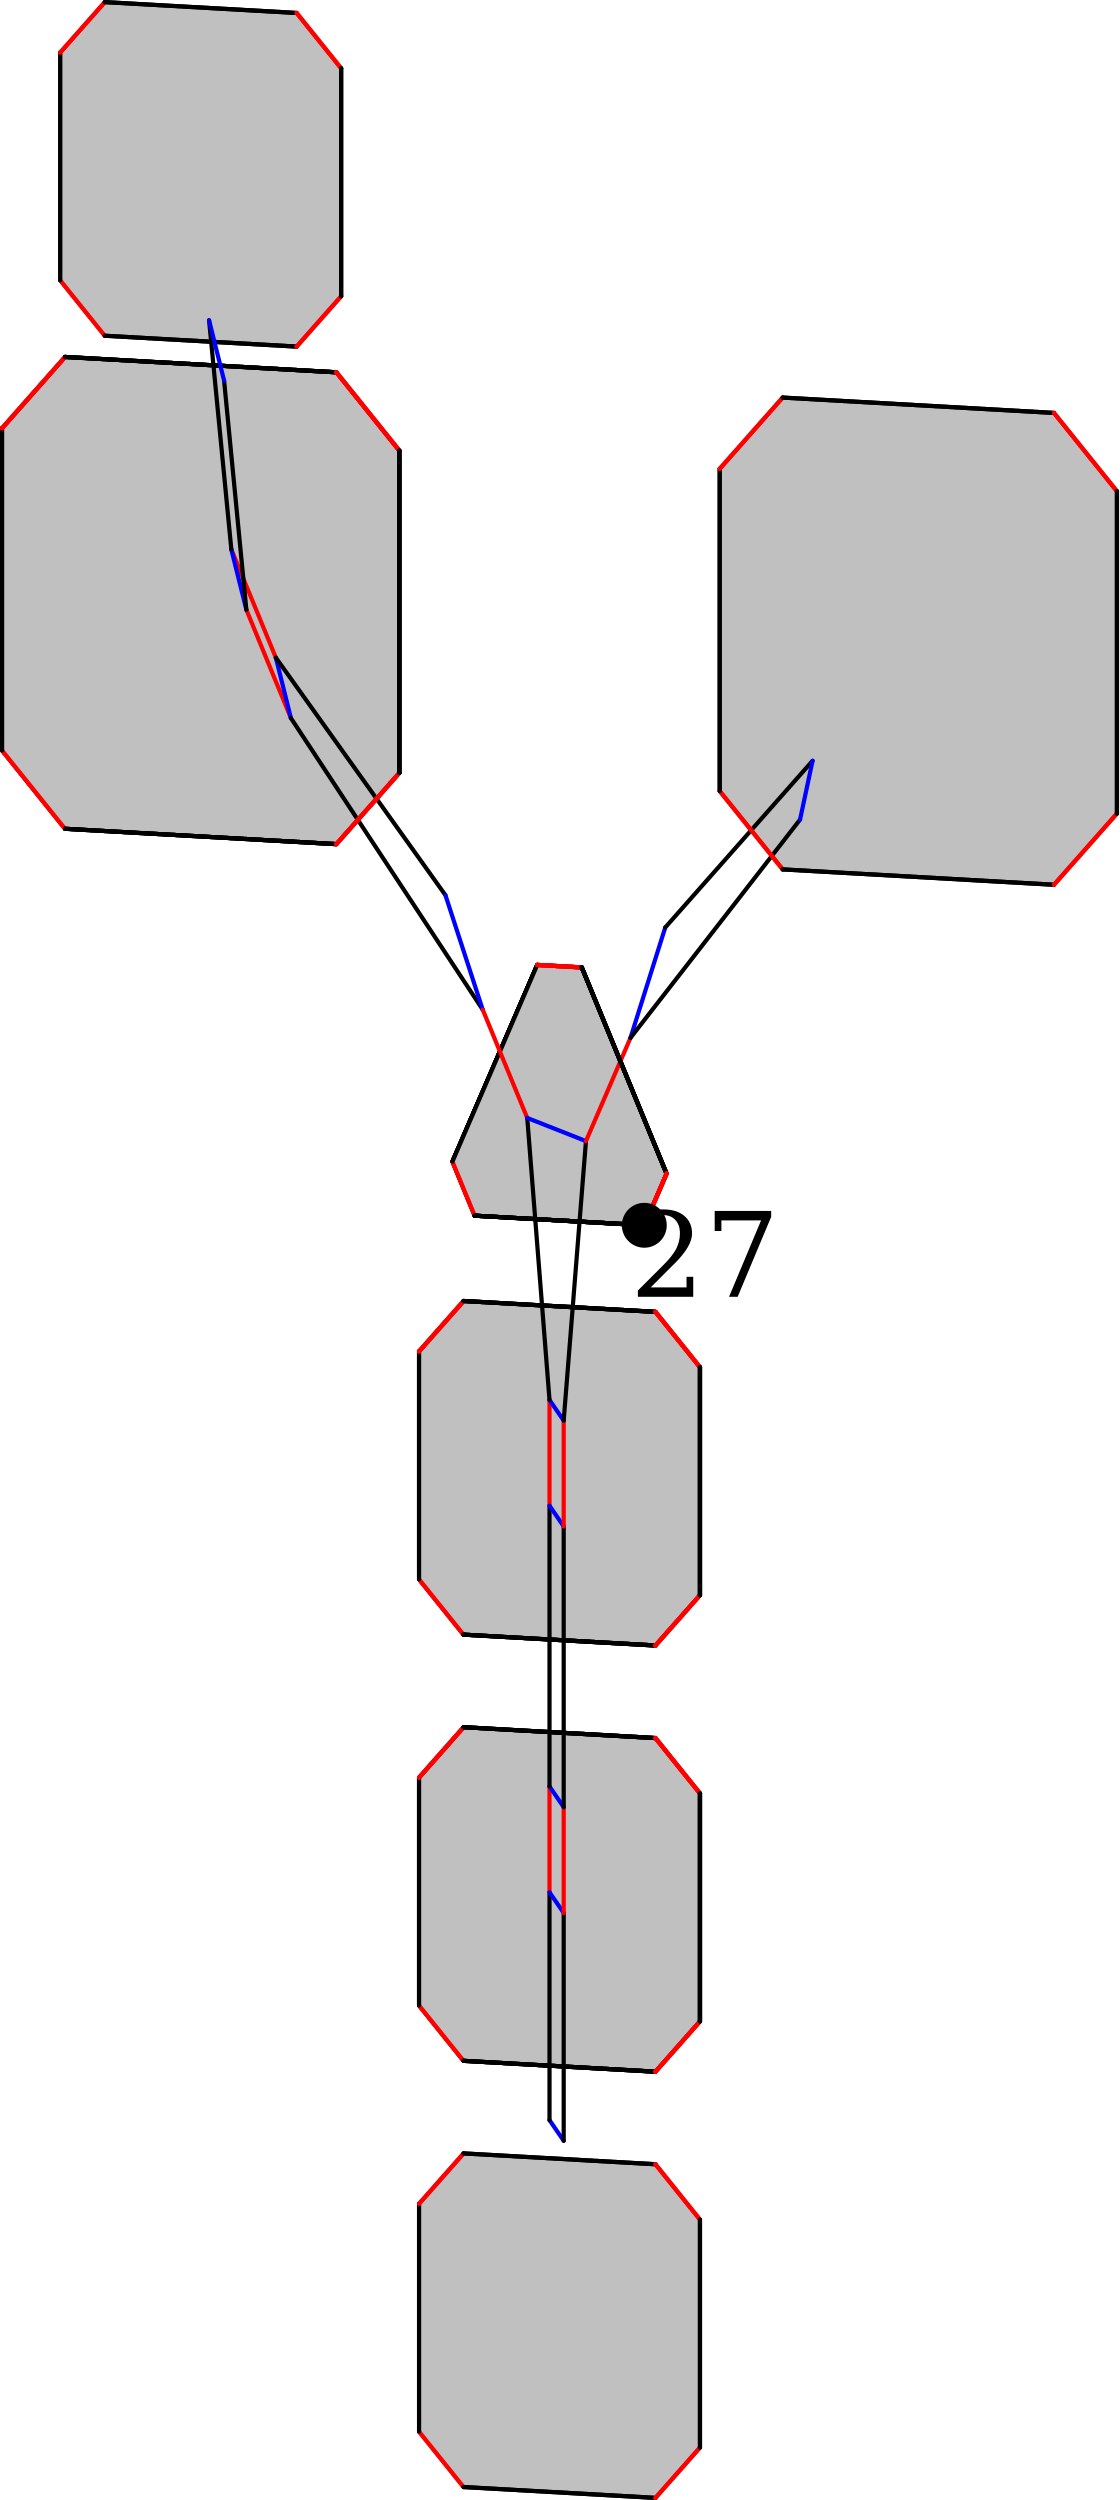
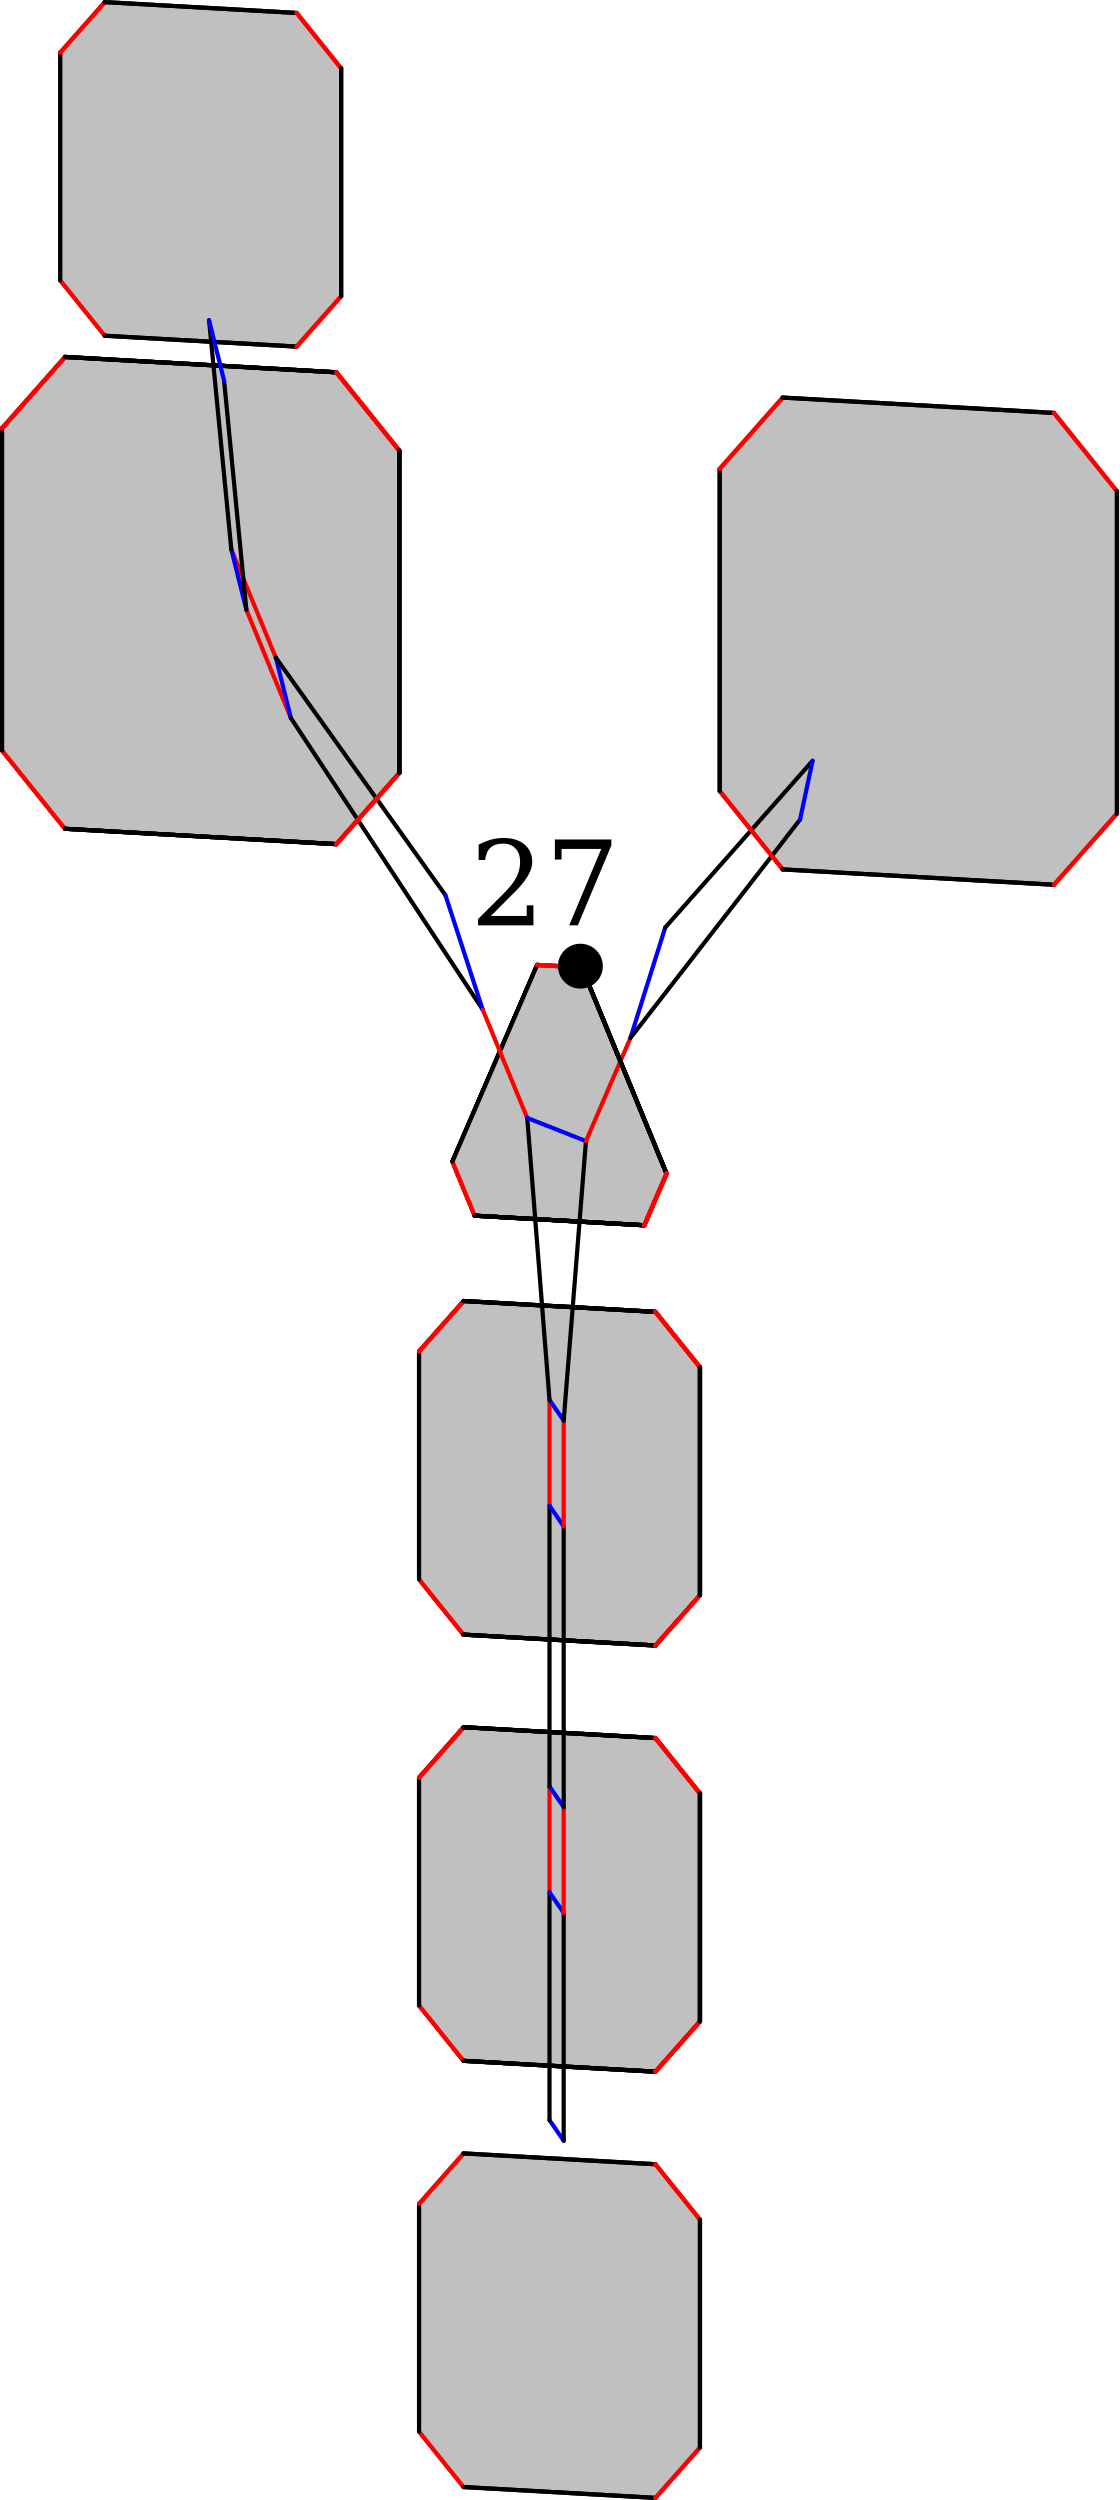
<svg xmlns="http://www.w3.org/2000/svg" width="354.779" height="792.595" version="1.1" id="svg1">
  <defs id="defs1" />
  <style id="style">
		.arc0 {
			fill:none;
			fill-rule:evenodd;
			stroke:black;
			stroke-width:4;
			stroke-linecap:round;
			stroke-linejoin:round;
			stroke-opacity:1;
		}
		.arc1 {
			fill:none;
			fill-rule:evenodd;
			stroke:red;
			stroke-width:4;
			stroke-linecap:round;
			stroke-linejoin:round;
			stroke-opacity:1;
		}
		.arc2 {
			fill:none;
			fill-rule:evenodd;
			stroke:blue;
			stroke-width:4;
			stroke-linecap:round;
			stroke-linejoin:round;
			stroke-opacity:1;
		}
		.arc3 {
			fill:none;
			fill-rule:evenodd;
			stroke:green;
			stroke-width:4;
			stroke-linecap:round;
			stroke-linejoin:round;
			stroke-opacity:1;
		}
		.topological-dart {
			fill:#000000;
			stroke:#000000;
			stroke-width:0;
			stroke-linecap:round;
			stroke-linejoin:round;
			stroke-dasharray:none;
			paint-order:markers fill stroke;
		}
	</style>
  <polygon points="521.816,179.184 607.824,184.052 627.788,208.896 627.788,311.059 607.824,333.642 521.816,328.774 501.851,303.93 501.851,201.768 " id="face_60_61_62_63_64_65_66_67" style="fill:#c0c0c0;stroke:none" opacity="1" transform="translate(-501.1848,-66.01595)" />
  <line class="arc1" id="link67_@1_66" x1="0.667" y1="237.915" x2="20.631" y2="262.758" style="stroke-width:1.333;stroke-dasharray:none" />
  <line class="arc0" id="link67_@0_60" x1="0.667" y1="237.915" x2="0.667" y2="135.752" style="stroke-width:1.333;stroke-dasharray:none" />
  <polygon points="521.816,179.184 607.824,184.052 627.788,208.896 627.788,311.059 607.824,333.642 521.816,328.774 501.851,303.93 501.851,201.768 " id="face_68_69_70_71_72_73_74_75" style="fill:#c0c0c0;stroke:none" opacity="1" transform="translate(-501.1848,-66.01595)" />
  <line class="arc1" id="link75_@1_74" x1="0.667" y1="237.915" x2="20.631" y2="262.758" style="stroke-width:1.333;stroke-dasharray:none" />
  <line class="arc0" id="link75_@0_68" x1="0.667" y1="237.915" x2="0.667" y2="135.752" style="stroke-width:1.333;stroke-dasharray:none" />
  <polygon points="521.816,179.184 607.824,184.052 627.788,208.896 627.788,311.059 607.824,333.642 521.816,328.774 501.851,303.93 501.851,201.768 " id="face_76_77_78_79_80_81_82_83" style="fill:#c0c0c0;stroke:none" opacity="1" transform="translate(-501.1848,-66.01595)" />
  <line class="arc1" id="link83_@1_82" x1="0.667" y1="237.915" x2="20.631" y2="262.758" style="stroke-width:1.333;stroke-dasharray:none" />
  <line class="arc0" id="link83_@0_76" x1="0.667" y1="237.915" x2="0.667" y2="135.752" style="stroke-width:1.333;stroke-dasharray:none" />
  <polygon points="521.816,179.184 607.824,184.052 627.788,208.896 627.788,311.059 607.824,333.642 521.816,328.774 501.851,303.93 501.851,201.768 " id="face_84_85_86_87_88_89_90_91" style="fill:#c0c0c0;stroke:none" opacity="1" transform="translate(-501.1848,-66.01595)" />
  <line class="arc1" id="link91_@1_90" x1="0.667" y1="237.915" x2="20.631" y2="262.758" style="stroke-width:1.333;stroke-dasharray:none" />
  <line class="arc0" id="link91_@0_84" x1="0.667" y1="237.915" x2="0.667" y2="135.752" style="stroke-width:1.333;stroke-dasharray:none" />
  <line class="arc1" id="link60_@1_61" x1="0.667" y1="135.752" x2="20.631" y2="113.168" style="stroke-width:1.333;stroke-dasharray:none" />
  <line class="arc1" id="link68_@1_69" x1="0.667" y1="135.752" x2="20.631" y2="113.168" style="stroke-width:1.333;stroke-dasharray:none" />
  <line class="arc1" id="link76_@1_77" x1="0.667" y1="135.752" x2="20.631" y2="113.168" style="stroke-width:1.333;stroke-dasharray:none" />
  <line class="arc1" id="link84_@1_85" x1="0.667" y1="135.752" x2="20.631" y2="113.168" style="stroke-width:1.333;stroke-dasharray:none" />
  <line class="arc0" id="link66_@0_65" x1="20.631" y1="262.758" x2="106.639" y2="267.626" style="stroke-width:1.333;stroke-dasharray:none" />
  <line class="arc0" id="link74_@0_73" x1="20.631" y1="262.758" x2="106.639" y2="267.626" style="stroke-width:1.333;stroke-dasharray:none" />
  <line class="arc0" id="link82_@0_81" x1="20.631" y1="262.758" x2="106.639" y2="267.626" style="stroke-width:1.333;stroke-dasharray:none" />
  <line class="arc0" id="link90_@0_89" x1="20.631" y1="262.758" x2="106.639" y2="267.626" style="stroke-width:1.333;stroke-dasharray:none" />
  <line class="arc0" id="link61_@0_62" x1="20.631" y1="113.168" x2="106.639" y2="118.036" style="stroke-width:1.333;stroke-dasharray:none" />
  <line class="arc0" id="link69_@0_70" x1="20.631" y1="113.168" x2="106.639" y2="118.036" style="stroke-width:1.333;stroke-dasharray:none" />
  <line class="arc0" id="link77_@0_78" x1="20.631" y1="113.168" x2="106.639" y2="118.036" style="stroke-width:1.333;stroke-dasharray:none" />
  <line class="arc0" id="link85_@0_86" x1="20.631" y1="113.168" x2="106.639" y2="118.036" style="stroke-width:1.333;stroke-dasharray:none" />
  <polygon points="534.411,66.683 595.228,70.125 609.345,87.692 609.345,159.932 595.228,175.901 534.411,172.459 520.294,154.892 520.294,82.652 " id="face_92_93_94_95_96_97_98_99" style="fill:#c0c0c0;stroke:none" opacity="1" transform="translate(-501.1848,-66.01595)" />
  <line class="arc1" id="link99_@1_98" x1="19.11" y1="88.876" x2="33.226" y2="106.443" style="stroke-width:1.333;stroke-dasharray:none" />
  <line class="arc0" id="link99_@0_92" x1="19.11" y1="88.876" x2="19.11" y2="16.636" style="stroke-width:1.333;stroke-dasharray:none" />
  <polygon points="534.411,66.683 595.228,70.125 609.345,87.692 609.345,159.932 595.228,175.901 534.411,172.459 520.294,154.892 520.294,82.652 " id="face_100_101_102_103_104_105_106_107" style="fill:#c0c0c0;stroke:none" opacity="1" transform="translate(-501.1848,-66.01595)" />
  <line class="arc1" id="link107_@1_106" x1="19.11" y1="88.876" x2="33.226" y2="106.443" style="stroke-width:1.333;stroke-dasharray:none" />
  <line class="arc0" id="link107_@0_100" x1="19.11" y1="88.876" x2="19.11" y2="16.636" style="stroke-width:1.333;stroke-dasharray:none" />
  <line class="arc1" id="link92_@1_93" x1="19.11" y1="16.636" x2="33.226" y2="0.667" style="stroke-width:1.333;stroke-dasharray:none" />
  <line class="arc1" id="link100_@1_101" x1="19.11" y1="16.636" x2="33.226" y2="0.667" style="stroke-width:1.333;stroke-dasharray:none" />
  <line class="arc0" id="link98_@0_97" x1="33.226" y1="106.443" x2="94.043" y2="109.885" style="stroke-width:1.333;stroke-dasharray:none" />
  <line class="arc0" id="link106_@0_105" x1="33.226" y1="106.443" x2="94.043" y2="109.885" style="stroke-width:1.333;stroke-dasharray:none" />
  <polygon points="648.166,748.726 708.983,752.168 723.1,769.735 723.1,841.975 708.983,857.944 648.166,854.502 634.049,836.935 634.049,764.695 " id="face_172_173_174_175_176_177_178_179" style="fill:#c0c0c0;stroke:none" opacity="1" transform="translate(-501.1848,-66.01595)" />
  <line class="arc1" id="link179_@1_178" x1="132.864" y1="770.919" x2="146.981" y2="788.486" style="stroke-width:1.333;stroke-dasharray:none" />
  <line class="arc0" id="link179_@0_172" x1="132.864" y1="770.919" x2="132.864" y2="698.679" style="stroke-width:1.333;stroke-dasharray:none" />
  <polygon points="648.166,748.726 708.983,752.168 723.1,769.735 723.1,841.975 708.983,857.944 648.166,854.502 634.049,836.935 634.049,764.695 " id="face_180_181_182_183_184_185_186_187" style="fill:#c0c0c0;stroke:none" opacity="1" transform="translate(-501.1848,-66.01595)" />
  <line class="arc1" id="link187_@1_186" x1="132.864" y1="770.919" x2="146.981" y2="788.486" style="stroke-width:1.333;stroke-dasharray:none" />
  <line class="arc0" id="link187_@0_180" x1="132.864" y1="770.919" x2="132.864" y2="698.679" style="stroke-width:1.333;stroke-dasharray:none" />
  <line class="arc0" id="link93_@0_94" x1="33.226" y1="0.667" x2="94.043" y2="4.109" style="stroke-width:1.333;stroke-dasharray:none" />
  <line class="arc0" id="link101_@0_102" x1="33.226" y1="0.667" x2="94.043" y2="4.109" style="stroke-width:1.333;stroke-dasharray:none" />
  <line class="arc1" id="link172_@1_173" x1="132.864" y1="698.679" x2="146.981" y2="682.71" style="stroke-width:1.333;stroke-dasharray:none" />
  <line class="arc1" id="link180_@1_181" x1="132.864" y1="698.679" x2="146.981" y2="682.71" style="stroke-width:1.333;stroke-dasharray:none" />
  <line class="arc0" id="link178_@0_177" x1="146.981" y1="788.486" x2="207.798" y2="791.928" style="stroke-width:1.333;stroke-dasharray:none" />
  <line class="arc0" id="link186_@0_185" x1="146.981" y1="788.486" x2="207.798" y2="791.928" style="stroke-width:1.333;stroke-dasharray:none" />
  <polygon points="648.166,613.605 708.983,617.047 723.1,634.614 723.1,706.854 708.983,722.823 648.166,719.381 634.049,701.814 634.049,629.574 " id="face_140_141_142_143_144_145_146_147" style="fill:#c0c0c0;stroke:none" opacity="1" transform="translate(-501.1848,-66.01595)" />
  <line class="arc1" id="link147_@1_146" x1="132.864" y1="635.798" x2="146.981" y2="653.365" style="stroke-width:1.333;stroke-dasharray:none" />
  <line class="arc0" id="link147_@0_140" x1="132.864" y1="635.798" x2="132.864" y2="563.558" style="stroke-width:1.333;stroke-dasharray:none" />
  <polygon points="648.166,613.605 708.983,617.047 723.1,634.614 723.1,706.854 708.983,722.823 648.166,719.381 634.049,701.814 634.049,629.574 " id="face_148_149_150_151_152_153_154_155" style="fill:#c0c0c0;stroke:none" opacity="1" transform="translate(-501.1848,-66.01595)" />
  <line class="arc1" id="link155_@1_154" x1="132.864" y1="635.798" x2="146.981" y2="653.365" style="stroke-width:1.333;stroke-dasharray:none" />
  <line class="arc0" id="link155_@0_148" x1="132.864" y1="635.798" x2="132.864" y2="563.558" style="stroke-width:1.333;stroke-dasharray:none" />
  <polygon points="648.166,613.605 708.983,617.047 723.1,634.614 723.1,706.854 708.983,722.823 648.166,719.381 634.049,701.814 634.049,629.574 " id="face_156_157_158_159_160_161_162_163" style="fill:#c0c0c0;stroke:none" opacity="1" transform="translate(-501.1848,-66.01595)" />
  <line class="arc1" id="link163_@1_162" x1="132.864" y1="635.798" x2="146.981" y2="653.365" style="stroke-width:1.333;stroke-dasharray:none" />
  <line class="arc0" id="link163_@0_156" x1="132.864" y1="635.798" x2="132.864" y2="563.558" style="stroke-width:1.333;stroke-dasharray:none" />
  <polygon points="648.166,613.605 708.983,617.047 723.1,634.614 723.1,706.854 708.983,722.823 648.166,719.381 634.049,701.814 634.049,629.574 " id="face_164_165_166_167_168_169_170_171" style="fill:#c0c0c0;stroke:none" opacity="1" transform="translate(-501.1848,-66.01595)" />
  <line class="arc1" id="link171_@1_170" x1="132.864" y1="635.798" x2="146.981" y2="653.365" style="stroke-width:1.333;stroke-dasharray:none" />
  <line class="arc0" id="link171_@0_164" x1="132.864" y1="635.798" x2="132.864" y2="563.558" style="stroke-width:1.333;stroke-dasharray:none" />
  <polygon points="567.467,167.555 574.525,240.194 567.467,167.555 " id="face_23_23_22" style="fill:#c0c0c0;stroke:none" opacity="1" transform="translate(-501.1848,-66.01595)" />
  <line class="arc1" id="link22_@1_15" x1="73.34" y1="174.178" x2="87.457" y2="208.514" style="stroke-width:1.333;stroke-dasharray:none" />
  <line class="arc2" id="link22_@2_20" x1="73.34" y1="174.178" x2="78.105" y2="193.312" style="stroke-width:1.333;stroke-dasharray:none" />
  <line class="arc0" id="link22_@0_23" x1="73.34" y1="174.178" x2="66.282" y2="101.539" style="stroke-width:1.333;stroke-dasharray:none" />
  <polygon points="572.231,186.689 579.289,259.328 572.231,186.689 " id="face_21_21_20" style="fill:#c0c0c0;stroke:none" opacity="1" transform="translate(-501.1848,-66.01595)" />
  <line class="arc1" id="link20_@1_14" x1="78.105" y1="193.312" x2="92.221" y2="227.648" style="stroke-width:1.333;stroke-dasharray:none" />
  <line class="arc0" id="link20_@0_21" x1="78.105" y1="193.312" x2="71.046" y2="120.673" style="stroke-width:1.333;stroke-dasharray:none" />
  <line class="arc2" id="link23_@2_21" x1="66.282" y1="101.539" x2="71.046" y2="120.673" style="stroke-width:1.333;stroke-dasharray:none" />
  <line class="arc0" id="link173_@0_174" x1="146.981" y1="682.71" x2="207.798" y2="686.152" style="stroke-width:1.333;stroke-dasharray:none" />
  <line class="arc0" id="link181_@0_182" x1="146.981" y1="682.71" x2="207.798" y2="686.152" style="stroke-width:1.333;stroke-dasharray:none" />
  <line class="arc1" id="link140_@1_141" x1="132.864" y1="563.558" x2="146.981" y2="547.589" style="stroke-width:1.333;stroke-dasharray:none" />
  <line class="arc1" id="link148_@1_149" x1="132.864" y1="563.558" x2="146.981" y2="547.589" style="stroke-width:1.333;stroke-dasharray:none" />
  <line class="arc1" id="link156_@1_157" x1="132.864" y1="563.558" x2="146.981" y2="547.589" style="stroke-width:1.333;stroke-dasharray:none" />
  <line class="arc1" id="link164_@1_165" x1="132.864" y1="563.558" x2="146.981" y2="547.589" style="stroke-width:1.333;stroke-dasharray:none" />
  <polygon points="642.4,349.812 588.642,274.53 642.4,349.812 " id="face_13_13_15" style="fill:#c0c0c0;stroke:none" opacity="1" transform="translate(-501.1848,-66.01595)" />
  <line class="arc2" id="link15_@2_14" x1="87.457" y1="208.514" x2="92.221" y2="227.648" style="stroke-width:1.333;stroke-dasharray:none" />
  <line class="arc0" id="link15_@0_13" x1="87.457" y1="208.514" x2="141.216" y2="283.796" style="stroke-width:1.333;stroke-dasharray:none" />
  <line class="arc0" id="link146_@0_145" x1="146.981" y1="653.365" x2="207.798" y2="656.808" style="stroke-width:1.333;stroke-dasharray:none" />
  <line class="arc0" id="link154_@0_153" x1="146.981" y1="653.365" x2="207.798" y2="656.808" style="stroke-width:1.333;stroke-dasharray:none" />
  <line class="arc0" id="link162_@0_161" x1="146.981" y1="653.365" x2="207.798" y2="656.808" style="stroke-width:1.333;stroke-dasharray:none" />
  <line class="arc0" id="link170_@0_169" x1="146.981" y1="653.365" x2="207.798" y2="656.808" style="stroke-width:1.333;stroke-dasharray:none" />
  <polygon points="668.34,420.449 675.398,509.857 675.398,543.394 675.398,632.402 675.398,665.938 675.398,738.178 675.398,738.178 675.398,665.938 675.398,632.402 675.398,543.394 675.398,509.857 668.34,420.449 654.223,386.114 593.406,293.663 654.223,386.114 " id="face_12_11_10_7_6_3_2_2_3_6_7_10_11_12_14" style="fill:#c0c0c0;stroke:none" opacity="1" transform="translate(-501.1848,-66.01595)" />
  <line class="arc0" id="link14_@0_12" x1="92.221" y1="227.648" x2="153.038" y2="320.098" style="stroke-width:1.333;stroke-dasharray:none" />
  <polygon points="648.166,478.484 708.983,481.926 723.1,499.493 723.1,571.733 708.983,587.703 648.166,584.26 634.049,566.693 634.049,494.453 " id="face_108_109_110_111_112_113_114_115" style="fill:#c0c0c0;stroke:none" opacity="1" transform="translate(-501.1848,-66.01595)" />
  <line class="arc1" id="link115_@1_114" x1="132.864" y1="500.677" x2="146.981" y2="518.244" style="stroke-width:1.333;stroke-dasharray:none" />
  <line class="arc0" id="link115_@0_108" x1="132.864" y1="500.677" x2="132.864" y2="428.437" style="stroke-width:1.333;stroke-dasharray:none" />
  <polygon points="648.166,478.484 708.983,481.926 723.1,499.493 723.1,571.733 708.983,587.703 648.166,584.26 634.049,566.693 634.049,494.453 " id="face_116_117_118_119_120_121_122_123" style="fill:#c0c0c0;stroke:none" opacity="1" transform="translate(-501.1848,-66.01595)" />
  <line class="arc1" id="link123_@1_122" x1="132.864" y1="500.677" x2="146.981" y2="518.244" style="stroke-width:1.333;stroke-dasharray:none" />
  <line class="arc0" id="link123_@0_116" x1="132.864" y1="500.677" x2="132.864" y2="428.437" style="stroke-width:1.333;stroke-dasharray:none" />
  <polygon points="648.166,478.484 708.983,481.926 723.1,499.493 723.1,571.733 708.983,587.703 648.166,584.26 634.049,566.693 634.049,494.453 " id="face_124_125_126_127_128_129_130_131" style="fill:#c0c0c0;stroke:none" opacity="1" transform="translate(-501.1848,-66.01595)" />
  <line class="arc1" id="link131_@1_130" x1="132.864" y1="500.677" x2="146.981" y2="518.244" style="stroke-width:1.333;stroke-dasharray:none" />
  <line class="arc0" id="link131_@0_124" x1="132.864" y1="500.677" x2="132.864" y2="428.437" style="stroke-width:1.333;stroke-dasharray:none" />
  <polygon points="648.166,478.484 708.983,481.926 723.1,499.493 723.1,571.733 708.983,587.703 648.166,584.26 634.049,566.693 634.049,494.453 " id="face_132_133_134_135_136_137_138_139" style="fill:#c0c0c0;stroke:none" opacity="1" transform="translate(-501.1848,-66.01595)" />
  <line class="arc1" id="link139_@1_138" x1="132.864" y1="500.677" x2="146.981" y2="518.244" style="stroke-width:1.333;stroke-dasharray:none" />
  <line class="arc0" id="link139_@0_132" x1="132.864" y1="500.677" x2="132.864" y2="428.437" style="stroke-width:1.333;stroke-dasharray:none" />
  <line class="arc1" id="link65_@1_64" x1="106.639" y1="267.626" x2="126.603" y2="245.043" style="stroke-width:1.333;stroke-dasharray:none" />
  <line class="arc1" id="link73_@1_72" x1="106.639" y1="267.626" x2="126.603" y2="245.043" style="stroke-width:1.333;stroke-dasharray:none" />
  <line class="arc1" id="link81_@1_80" x1="106.639" y1="267.626" x2="126.603" y2="245.043" style="stroke-width:1.333;stroke-dasharray:none" />
  <line class="arc1" id="link89_@1_88" x1="106.639" y1="267.626" x2="126.603" y2="245.043" style="stroke-width:1.333;stroke-dasharray:none" />
  <line class="arc0" id="link141_@0_142" x1="146.981" y1="547.589" x2="207.798" y2="551.031" style="stroke-width:1.333;stroke-dasharray:none" />
  <line class="arc0" id="link149_@0_150" x1="146.981" y1="547.589" x2="207.798" y2="551.031" style="stroke-width:1.333;stroke-dasharray:none" />
  <line class="arc0" id="link157_@0_158" x1="146.981" y1="547.589" x2="207.798" y2="551.031" style="stroke-width:1.333;stroke-dasharray:none" />
  <line class="arc0" id="link165_@0_166" x1="146.981" y1="547.589" x2="207.798" y2="551.031" style="stroke-width:1.333;stroke-dasharray:none" />
  <line class="arc1" id="link108_@1_109" x1="132.864" y1="428.437" x2="146.981" y2="412.468" style="stroke-width:1.333;stroke-dasharray:none" />
  <line class="arc1" id="link116_@1_117" x1="132.864" y1="428.437" x2="146.981" y2="412.468" style="stroke-width:1.333;stroke-dasharray:none" />
  <line class="arc1" id="link124_@1_125" x1="132.864" y1="428.437" x2="146.981" y2="412.468" style="stroke-width:1.333;stroke-dasharray:none" />
  <line class="arc1" id="link132_@1_133" x1="132.864" y1="428.437" x2="146.981" y2="412.468" style="stroke-width:1.333;stroke-dasharray:none" />
  <line class="arc0" id="link114_@0_113" x1="146.981" y1="518.244" x2="207.798" y2="521.687" style="stroke-width:1.333;stroke-dasharray:none" />
  <line class="arc0" id="link122_@0_121" x1="146.981" y1="518.244" x2="207.798" y2="521.687" style="stroke-width:1.333;stroke-dasharray:none" />
  <line class="arc0" id="link130_@0_129" x1="146.981" y1="518.244" x2="207.798" y2="521.687" style="stroke-width:1.333;stroke-dasharray:none" />
  <line class="arc0" id="link138_@0_137" x1="146.981" y1="518.244" x2="207.798" y2="521.687" style="stroke-width:1.333;stroke-dasharray:none" />
  <line class="arc1" id="link97_@1_96" x1="94.043" y1="109.885" x2="108.16" y2="93.916" style="stroke-width:1.333;stroke-dasharray:none" />
  <line class="arc1" id="link105_@1_104" x1="94.043" y1="109.885" x2="108.16" y2="93.916" style="stroke-width:1.333;stroke-dasharray:none" />
  <line class="arc2" id="link2_@2_0" x1="174.213" y1="672.162" x2="178.713" y2="678.705" style="stroke-width:1.333;stroke-dasharray:none" />
  <line class="arc0" id="link2_@0_3" x1="174.213" y1="672.162" x2="174.213" y2="599.922" style="stroke-width:1.333;stroke-dasharray:none" />
  <polygon points="679.898,638.945 679.898,549.936 679.898,516.4 686.956,427.791 701.073,395.054 754.832,325.856 754.832,325.856 701.073,395.054 686.956,427.791 679.898,516.4 679.898,549.936 679.898,638.945 679.898,672.481 679.898,744.721 679.898,672.481 " id="face_1_4_5_8_9_16_18_18_16_9_8_5_4_1_0" style="fill:#c0c0c0;stroke:none" opacity="1" transform="translate(-501.1848,-66.01595)" />
  <line class="arc0" id="link0_@0_1" x1="178.713" y1="678.705" x2="178.713" y2="606.465" style="stroke-width:1.333;stroke-dasharray:none" />
  <line class="arc1" id="link62_@1_63" x1="106.639" y1="118.036" x2="126.603" y2="142.88" style="stroke-width:1.333;stroke-dasharray:none" />
  <line class="arc1" id="link70_@1_71" x1="106.639" y1="118.036" x2="126.603" y2="142.88" style="stroke-width:1.333;stroke-dasharray:none" />
  <line class="arc1" id="link78_@1_79" x1="106.639" y1="118.036" x2="126.603" y2="142.88" style="stroke-width:1.333;stroke-dasharray:none" />
  <line class="arc1" id="link86_@1_87" x1="106.639" y1="118.036" x2="126.603" y2="142.88" style="stroke-width:1.333;stroke-dasharray:none" />
  <line class="arc0" id="link109_@0_110" x1="146.981" y1="412.468" x2="207.798" y2="415.91" style="stroke-width:1.333;stroke-dasharray:none" />
  <line class="arc0" id="link117_@0_118" x1="146.981" y1="412.468" x2="207.798" y2="415.91" style="stroke-width:1.333;stroke-dasharray:none" />
  <line class="arc0" id="link125_@0_126" x1="146.981" y1="412.468" x2="207.798" y2="415.91" style="stroke-width:1.333;stroke-dasharray:none" />
  <line class="arc0" id="link133_@0_134" x1="146.981" y1="412.468" x2="207.798" y2="415.91" style="stroke-width:1.333;stroke-dasharray:none" />
  <line class="arc1" id="link3_@1_6" x1="174.213" y1="599.922" x2="174.213" y2="566.386" style="stroke-width:1.333;stroke-dasharray:none" />
  <line class="arc2" id="link3_@2_1" x1="174.213" y1="599.922" x2="178.713" y2="606.465" style="stroke-width:1.333;stroke-dasharray:none" />
  <line class="arc0" id="link64_@0_63" x1="126.603" y1="245.043" x2="126.603" y2="142.88" style="stroke-width:1.333;stroke-dasharray:none" />
  <line class="arc0" id="link72_@0_71" x1="126.603" y1="245.043" x2="126.603" y2="142.88" style="stroke-width:1.333;stroke-dasharray:none" />
  <line class="arc0" id="link80_@0_79" x1="126.603" y1="245.043" x2="126.603" y2="142.88" style="stroke-width:1.333;stroke-dasharray:none" />
  <line class="arc0" id="link88_@0_87" x1="126.603" y1="245.043" x2="126.603" y2="142.88" style="stroke-width:1.333;stroke-dasharray:none" />
  <line class="arc1" id="link94_@1_95" x1="94.043" y1="4.109" x2="108.16" y2="21.676" style="stroke-width:1.333;stroke-dasharray:none" />
  <line class="arc1" id="link102_@1_103" x1="94.043" y1="4.109" x2="108.16" y2="21.676" style="stroke-width:1.333;stroke-dasharray:none" />
  <polygon points="685.633,372.732 712.512,438.109 705.454,454.478 651.695,451.435 644.637,434.268 671.516,371.933 " id="face_24_25_26_27_28_29" style="fill:#c0c0c0;stroke:none" opacity="1" transform="translate(-501.1848,-66.01595)" />
  <line class="arc1" id="link29_@1_28" x1="143.452" y1="368.252" x2="150.51" y2="385.419" style="stroke-width:1.333;stroke-dasharray:none" />
  <line class="arc0" id="link29_@0_24" x1="143.452" y1="368.252" x2="170.331" y2="305.917" style="stroke-width:1.333;stroke-dasharray:none" />
  <polygon points="685.633,372.732 712.512,438.109 705.454,454.478 651.695,451.435 644.637,434.268 671.516,371.933 " id="face_30_31_32_33_34_35" style="fill:#c0c0c0;stroke:none" opacity="1" transform="translate(-501.1848,-66.01595)" />
  <line class="arc1" id="link35_@1_34" x1="143.452" y1="368.252" x2="150.51" y2="385.419" style="stroke-width:1.333;stroke-dasharray:none" />
  <line class="arc0" id="link35_@0_30" x1="143.452" y1="368.252" x2="170.331" y2="305.917" style="stroke-width:1.333;stroke-dasharray:none" />
  <polygon points="685.633,372.732 712.512,438.109 705.454,454.478 651.695,451.435 644.637,434.268 671.516,371.933 " id="face_36_37_38_39_40_41" style="fill:#c0c0c0;stroke:none" opacity="1" transform="translate(-501.1848,-66.01595)" />
  <line class="arc1" id="link41_@1_40" x1="143.452" y1="368.252" x2="150.51" y2="385.419" style="stroke-width:1.333;stroke-dasharray:none" />
  <line class="arc0" id="link41_@0_36" x1="143.452" y1="368.252" x2="170.331" y2="305.917" style="stroke-width:1.333;stroke-dasharray:none" />
  <polygon points="685.633,372.732 712.512,438.109 705.454,454.478 651.695,451.435 644.637,434.268 671.516,371.933 " id="face_42_43_44_45_46_47" style="fill:#c0c0c0;stroke:none" opacity="1" transform="translate(-501.1848,-66.01595)" />
  <line class="arc1" id="link47_@1_46" x1="143.452" y1="368.252" x2="150.51" y2="385.419" style="stroke-width:1.333;stroke-dasharray:none" />
  <line class="arc0" id="link47_@0_42" x1="143.452" y1="368.252" x2="170.331" y2="305.917" style="stroke-width:1.333;stroke-dasharray:none" />
  <polygon points="685.633,372.732 712.512,438.109 705.454,454.478 651.695,451.435 644.637,434.268 671.516,371.933 " id="face_48_49_50_51_52_53" style="fill:#c0c0c0;stroke:none" opacity="1" transform="translate(-501.1848,-66.01595)" />
  <line class="arc1" id="link53_@1_52" x1="143.452" y1="368.252" x2="150.51" y2="385.419" style="stroke-width:1.333;stroke-dasharray:none" />
  <line class="arc0" id="link53_@0_48" x1="143.452" y1="368.252" x2="170.331" y2="305.917" style="stroke-width:1.333;stroke-dasharray:none" />
  <polygon points="685.633,372.732 712.512,438.109 705.454,454.478 651.695,451.435 644.637,434.268 671.516,371.933 " id="face_54_55_56_57_58_59" style="fill:#c0c0c0;stroke:none" opacity="1" transform="translate(-501.1848,-66.01595)" />
  <line class="arc1" id="link59_@1_58" x1="143.452" y1="368.252" x2="150.51" y2="385.419" style="stroke-width:1.333;stroke-dasharray:none" />
  <line class="arc0" id="link59_@0_54" x1="143.452" y1="368.252" x2="170.331" y2="305.917" style="stroke-width:1.333;stroke-dasharray:none" />
  <line class="arc0" id="link96_@0_95" x1="108.16" y1="93.916" x2="108.16" y2="21.676" style="stroke-width:1.333;stroke-dasharray:none" />
  <line class="arc0" id="link104_@0_103" x1="108.16" y1="93.916" x2="108.16" y2="21.676" style="stroke-width:1.333;stroke-dasharray:none" />
  <line class="arc1" id="link1_@1_4" x1="178.713" y1="606.465" x2="178.713" y2="572.929" style="stroke-width:1.333;stroke-dasharray:none" />
  <line class="arc2" id="link6_@2_4" x1="174.213" y1="566.386" x2="178.713" y2="572.929" style="stroke-width:1.333;stroke-dasharray:none" />
  <line class="arc0" id="link6_@0_7" x1="174.213" y1="566.386" x2="174.213" y2="477.378" style="stroke-width:1.333;stroke-dasharray:none" />
  <line class="arc0" id="link28_@0_27" x1="150.51" y1="385.419" x2="204.269" y2="388.462" style="stroke-width:1.333;stroke-dasharray:none" />
  <line class="arc0" id="link34_@0_33" x1="150.51" y1="385.419" x2="204.269" y2="388.462" style="stroke-width:1.333;stroke-dasharray:none" />
  <line class="arc0" id="link40_@0_39" x1="150.51" y1="385.419" x2="204.269" y2="388.462" style="stroke-width:1.333;stroke-dasharray:none" />
  <line class="arc0" id="link46_@0_45" x1="150.51" y1="385.419" x2="204.269" y2="388.462" style="stroke-width:1.333;stroke-dasharray:none" />
  <line class="arc0" id="link52_@0_51" x1="150.51" y1="385.419" x2="204.269" y2="388.462" style="stroke-width:1.333;stroke-dasharray:none" />
  <line class="arc0" id="link58_@0_57" x1="150.51" y1="385.419" x2="204.269" y2="388.462" style="stroke-width:1.333;stroke-dasharray:none" />
  <line class="arc0" id="link4_@0_5" x1="178.713" y1="572.929" x2="178.713" y2="483.92" style="stroke-width:1.333;stroke-dasharray:none" />
  <line class="arc1" id="link177_@1_176" x1="207.798" y1="791.928" x2="221.915" y2="775.959" style="stroke-width:1.333;stroke-dasharray:none" />
  <line class="arc1" id="link185_@1_184" x1="207.798" y1="791.928" x2="221.915" y2="775.959" style="stroke-width:1.333;stroke-dasharray:none" />
  <line class="arc2" id="link13_@2_12" x1="141.216" y1="283.796" x2="153.038" y2="320.098" style="stroke-width:1.333;stroke-dasharray:none" />
  <line class="arc1" id="link7_@1_10" x1="174.213" y1="477.378" x2="174.213" y2="443.841" style="stroke-width:1.333;stroke-dasharray:none" />
  <line class="arc2" id="link7_@2_5" x1="174.213" y1="477.378" x2="178.713" y2="483.92" style="stroke-width:1.333;stroke-dasharray:none" />
  <line class="arc1" id="link12_@1_11" x1="153.038" y1="320.098" x2="167.155" y2="354.433" style="stroke-width:1.333;stroke-dasharray:none" />
  <line class="arc1" id="link5_@1_8" x1="178.713" y1="483.92" x2="178.713" y2="450.384" style="stroke-width:1.333;stroke-dasharray:none" />
  <line class="arc2" id="link10_@2_8" x1="174.213" y1="443.841" x2="178.713" y2="450.384" style="stroke-width:1.333;stroke-dasharray:none" />
  <line class="arc0" id="link10_@0_11" x1="174.213" y1="443.841" x2="167.155" y2="354.433" style="stroke-width:1.333;stroke-dasharray:none" />
  <line class="arc1" id="link174_@1_175" x1="207.798" y1="686.152" x2="221.915" y2="703.719" style="stroke-width:1.333;stroke-dasharray:none" />
  <line class="arc1" id="link182_@1_183" x1="207.798" y1="686.152" x2="221.915" y2="703.719" style="stroke-width:1.333;stroke-dasharray:none" />
  <line class="arc0" id="link8_@0_9" x1="178.713" y1="450.384" x2="185.771" y2="361.775" style="stroke-width:1.333;stroke-dasharray:none" />
  <line class="arc0" id="link176_@0_175" x1="221.915" y1="775.959" x2="221.915" y2="703.719" style="stroke-width:1.333;stroke-dasharray:none" />
  <line class="arc0" id="link184_@0_183" x1="221.915" y1="775.959" x2="221.915" y2="703.719" style="stroke-width:1.333;stroke-dasharray:none" />
  <line class="arc2" id="link11_@2_9" x1="167.155" y1="354.433" x2="185.771" y2="361.775" style="stroke-width:1.333;stroke-dasharray:none" />
  <line class="arc1" id="link145_@1_144" x1="207.798" y1="656.808" x2="221.915" y2="640.838" style="stroke-width:1.333;stroke-dasharray:none" />
  <line class="arc1" id="link153_@1_152" x1="207.798" y1="656.808" x2="221.915" y2="640.838" style="stroke-width:1.333;stroke-dasharray:none" />
  <line class="arc1" id="link161_@1_160" x1="207.798" y1="656.808" x2="221.915" y2="640.838" style="stroke-width:1.333;stroke-dasharray:none" />
  <line class="arc1" id="link169_@1_168" x1="207.798" y1="656.808" x2="221.915" y2="640.838" style="stroke-width:1.333;stroke-dasharray:none" />
  <line class="arc1" id="link24_@1_25" x1="170.331" y1="305.917" x2="184.448" y2="306.716" style="stroke-width:1.333;stroke-dasharray:none" />
  <line class="arc1" id="link30_@1_31" x1="170.331" y1="305.917" x2="184.448" y2="306.716" style="stroke-width:1.333;stroke-dasharray:none" />
  <line class="arc1" id="link36_@1_37" x1="170.331" y1="305.917" x2="184.448" y2="306.716" style="stroke-width:1.333;stroke-dasharray:none" />
  <line class="arc1" id="link42_@1_43" x1="170.331" y1="305.917" x2="184.448" y2="306.716" style="stroke-width:1.333;stroke-dasharray:none" />
  <line class="arc1" id="link48_@1_49" x1="170.331" y1="305.917" x2="184.448" y2="306.716" style="stroke-width:1.333;stroke-dasharray:none" />
  <line class="arc1" id="link54_@1_55" x1="170.331" y1="305.917" x2="184.448" y2="306.716" style="stroke-width:1.333;stroke-dasharray:none" />
  <line class="arc1" id="link142_@1_143" x1="207.798" y1="551.031" x2="221.915" y2="568.598" style="stroke-width:1.333;stroke-dasharray:none" />
  <line class="arc1" id="link150_@1_151" x1="207.798" y1="551.031" x2="221.915" y2="568.598" style="stroke-width:1.333;stroke-dasharray:none" />
  <line class="arc1" id="link158_@1_159" x1="207.798" y1="551.031" x2="221.915" y2="568.598" style="stroke-width:1.333;stroke-dasharray:none" />
  <line class="arc1" id="link166_@1_167" x1="207.798" y1="551.031" x2="221.915" y2="568.598" style="stroke-width:1.333;stroke-dasharray:none" />
  <line class="arc0" id="link144_@0_143" x1="221.915" y1="640.838" x2="221.915" y2="568.598" style="stroke-width:1.333;stroke-dasharray:none" />
  <line class="arc0" id="link152_@0_151" x1="221.915" y1="640.838" x2="221.915" y2="568.598" style="stroke-width:1.333;stroke-dasharray:none" />
  <line class="arc0" id="link160_@0_159" x1="221.915" y1="640.838" x2="221.915" y2="568.598" style="stroke-width:1.333;stroke-dasharray:none" />
  <line class="arc0" id="link168_@0_167" x1="221.915" y1="640.838" x2="221.915" y2="568.598" style="stroke-width:1.333;stroke-dasharray:none" />
  <line class="arc1" id="link9_@1_16" x1="185.771" y1="361.775" x2="199.888" y2="329.038" style="stroke-width:1.333;stroke-dasharray:none" />
  <line class="arc1" id="link113_@1_112" x1="207.798" y1="521.687" x2="221.915" y2="505.717" style="stroke-width:1.333;stroke-dasharray:none" />
  <line class="arc1" id="link121_@1_120" x1="207.798" y1="521.687" x2="221.915" y2="505.717" style="stroke-width:1.333;stroke-dasharray:none" />
  <line class="arc1" id="link129_@1_128" x1="207.798" y1="521.687" x2="221.915" y2="505.717" style="stroke-width:1.333;stroke-dasharray:none" />
  <line class="arc1" id="link137_@1_136" x1="207.798" y1="521.687" x2="221.915" y2="505.717" style="stroke-width:1.333;stroke-dasharray:none" />
  <line class="arc0" id="link25_@0_26" x1="184.448" y1="306.716" x2="211.327" y2="372.093" style="stroke-width:1.333;stroke-dasharray:none" />
  <line class="arc0" id="link31_@0_32" x1="184.448" y1="306.716" x2="211.327" y2="372.093" style="stroke-width:1.333;stroke-dasharray:none" />
  <line class="arc0" id="link37_@0_38" x1="184.448" y1="306.716" x2="211.327" y2="372.093" style="stroke-width:1.333;stroke-dasharray:none" />
  <line class="arc0" id="link43_@0_44" x1="184.448" y1="306.716" x2="211.327" y2="372.093" style="stroke-width:1.333;stroke-dasharray:none" />
  <line class="arc0" id="link49_@0_50" x1="184.448" y1="306.716" x2="211.327" y2="372.093" style="stroke-width:1.333;stroke-dasharray:none" />
  <line class="arc0" id="link55_@0_56" x1="184.448" y1="306.716" x2="211.327" y2="372.093" style="stroke-width:1.333;stroke-dasharray:none" />
  <line class="arc1" id="link27_@1_26" x1="204.269" y1="388.462" x2="211.327" y2="372.093" style="stroke-width:1.333;stroke-dasharray:none" />
  <line class="arc1" id="link33_@1_32" x1="204.269" y1="388.462" x2="211.327" y2="372.093" style="stroke-width:1.333;stroke-dasharray:none" />
  <line class="arc1" id="link39_@1_38" x1="204.269" y1="388.462" x2="211.327" y2="372.093" style="stroke-width:1.333;stroke-dasharray:none" />
  <line class="arc1" id="link45_@1_44" x1="204.269" y1="388.462" x2="211.327" y2="372.093" style="stroke-width:1.333;stroke-dasharray:none" />
  <line class="arc1" id="link51_@1_50" x1="204.269" y1="388.462" x2="211.327" y2="372.093" style="stroke-width:1.333;stroke-dasharray:none" />
  <line class="arc1" id="link57_@1_56" x1="204.269" y1="388.462" x2="211.327" y2="372.093" style="stroke-width:1.333;stroke-dasharray:none" />
  <line class="arc1" id="link110_@1_111" x1="207.798" y1="415.91" x2="221.915" y2="433.477" style="stroke-width:1.333;stroke-dasharray:none" />
  <line class="arc1" id="link118_@1_119" x1="207.798" y1="415.91" x2="221.915" y2="433.477" style="stroke-width:1.333;stroke-dasharray:none" />
  <line class="arc1" id="link126_@1_127" x1="207.798" y1="415.91" x2="221.915" y2="433.477" style="stroke-width:1.333;stroke-dasharray:none" />
  <line class="arc1" id="link134_@1_135" x1="207.798" y1="415.91" x2="221.915" y2="433.477" style="stroke-width:1.333;stroke-dasharray:none" />
  <line class="arc0" id="link112_@0_111" x1="221.915" y1="505.717" x2="221.915" y2="433.477" style="stroke-width:1.333;stroke-dasharray:none" />
  <line class="arc0" id="link120_@0_119" x1="221.915" y1="505.717" x2="221.915" y2="433.477" style="stroke-width:1.333;stroke-dasharray:none" />
  <line class="arc0" id="link128_@0_127" x1="221.915" y1="505.717" x2="221.915" y2="433.477" style="stroke-width:1.333;stroke-dasharray:none" />
  <line class="arc0" id="link136_@0_135" x1="221.915" y1="505.717" x2="221.915" y2="433.477" style="stroke-width:1.333;stroke-dasharray:none" />
  <line class="arc2" id="link16_@2_17" x1="199.888" y1="329.038" x2="210.917" y2="294.03" style="stroke-width:1.333;stroke-dasharray:none" />
  <polygon points="749.325,192.061 835.333,196.929 855.298,221.773 855.298,323.935 835.333,346.519 749.325,341.651 729.361,316.808 729.361,214.645 " id="face_188_189_190_191_192_193_194_195" style="fill:#c0c0c0;stroke:none" opacity="1" transform="translate(-501.1848,-66.01595)" />
  <line class="arc0" id="link16_@0_18" x1="199.888" y1="329.038" x2="253.647" y2="259.84" style="stroke-width:1.333;stroke-dasharray:none" />
  <polygon points="758.802,307.217 712.102,360.045 758.802,307.217 " id="face_19_19_17" style="fill:#c0c0c0;stroke:none" opacity="1" transform="translate(-501.1848,-66.01595)" />
  <line class="arc0" id="link17_@0_19" x1="210.917" y1="294.03" x2="257.617" y2="241.201" style="stroke-width:1.333;stroke-dasharray:none" />
  <line class="arc1" id="link195_@1_194" x1="228.176" y1="250.792" x2="248.14" y2="275.635" style="stroke-width:1.333;stroke-dasharray:none" />
  <line class="arc0" id="link195_@0_188" x1="228.176" y1="250.792" x2="228.176" y2="148.629" style="stroke-width:1.333;stroke-dasharray:none" />
  <line class="arc1" id="link203_@1_202" x1="228.176" y1="250.792" x2="248.14" y2="275.635" style="stroke-width:1.333;stroke-dasharray:none" />
  <line class="arc0" id="link203_@0_196" x1="228.176" y1="250.792" x2="228.176" y2="148.629" style="stroke-width:1.333;stroke-dasharray:none" />
  <line class="arc1" id="link188_@1_189" x1="228.176" y1="148.629" x2="248.14" y2="126.045" style="stroke-width:1.333;stroke-dasharray:none" />
  <line class="arc1" id="link196_@1_197" x1="228.176" y1="148.629" x2="248.14" y2="126.045" style="stroke-width:1.333;stroke-dasharray:none" />
  <line class="arc0" id="link194_@0_193" x1="248.14" y1="275.635" x2="334.149" y2="280.503" style="stroke-width:1.333;stroke-dasharray:none" />
  <line class="arc0" id="link202_@0_201" x1="248.14" y1="275.635" x2="334.149" y2="280.503" style="stroke-width:1.333;stroke-dasharray:none" />
  <line class="arc2" id="link18_@2_19" x1="253.647" y1="259.84" x2="257.617" y2="241.201" style="stroke-width:1.333;stroke-dasharray:none" />
  <line class="arc0" id="link189_@0_190" x1="248.14" y1="126.045" x2="334.149" y2="130.913" style="stroke-width:1.333;stroke-dasharray:none" />
  <line class="arc0" id="link197_@0_198" x1="248.14" y1="126.045" x2="334.149" y2="130.913" style="stroke-width:1.333;stroke-dasharray:none" />
  <line class="arc1" id="link193_@1_192" x1="334.149" y1="280.503" x2="354.113" y2="257.919" style="stroke-width:1.333;stroke-dasharray:none" />
  <line class="arc1" id="link201_@1_200" x1="334.149" y1="280.503" x2="354.113" y2="257.919" style="stroke-width:1.333;stroke-dasharray:none" />
  <line class="arc1" id="link190_@1_191" x1="334.149" y1="130.913" x2="354.113" y2="155.757" style="stroke-width:1.333;stroke-dasharray:none" />
  <line class="arc1" id="link198_@1_199" x1="334.149" y1="130.913" x2="354.113" y2="155.757" style="stroke-width:1.333;stroke-dasharray:none" />
  <line class="arc0" id="link192_@0_191" x1="354.113" y1="257.919" x2="354.113" y2="155.757" style="stroke-width:1.333;stroke-dasharray:none" />
  <line class="arc0" id="link200_@0_199" x1="354.113" y1="257.919" x2="354.113" y2="155.757" style="stroke-width:1.333;stroke-dasharray:none" />
-   <circle id="dart27" cx="204.269" cy="388.462" r="6.617" stroke="#000000" fill="#000000" />
-   <text xml:space="preserve" style="font-size:37.333px;font-family:'DejaVu Math TeX Gyre';-inkscape-font-specification:'DejaVu Math TeX Gyre';text-align:center;writing-mode:lr-tb;direction:ltr;text-anchor:middle;fill:#000000;fill-opacity:1;stroke-width:1.333;stroke-linecap:round;stroke-dasharray:none" x="241.199" y="411.128" id="text1">
-     <tspan id="tspan1" x="241.199" y="411.128">27</tspan>
+   <circle id="dart27" cx="184.007" cy="306.316" r="6.617" stroke="#000000" fill="#000000" />
+   <text xml:space="preserve" style="font-size:37.333px;font-family:'DejaVu Math TeX Gyre';-inkscape-font-specification:'DejaVu Math TeX Gyre';text-align:center;writing-mode:lr-tb;direction:ltr;text-anchor:middle;fill:#000000;fill-opacity:1;stroke-width:1.333;stroke-linecap:round;stroke-dasharray:none" x="190.528" y="293.363" id="text1">
+     <tspan id="tspan1" x="190.528" y="293.363">27</tspan>
  </text>
</svg>
